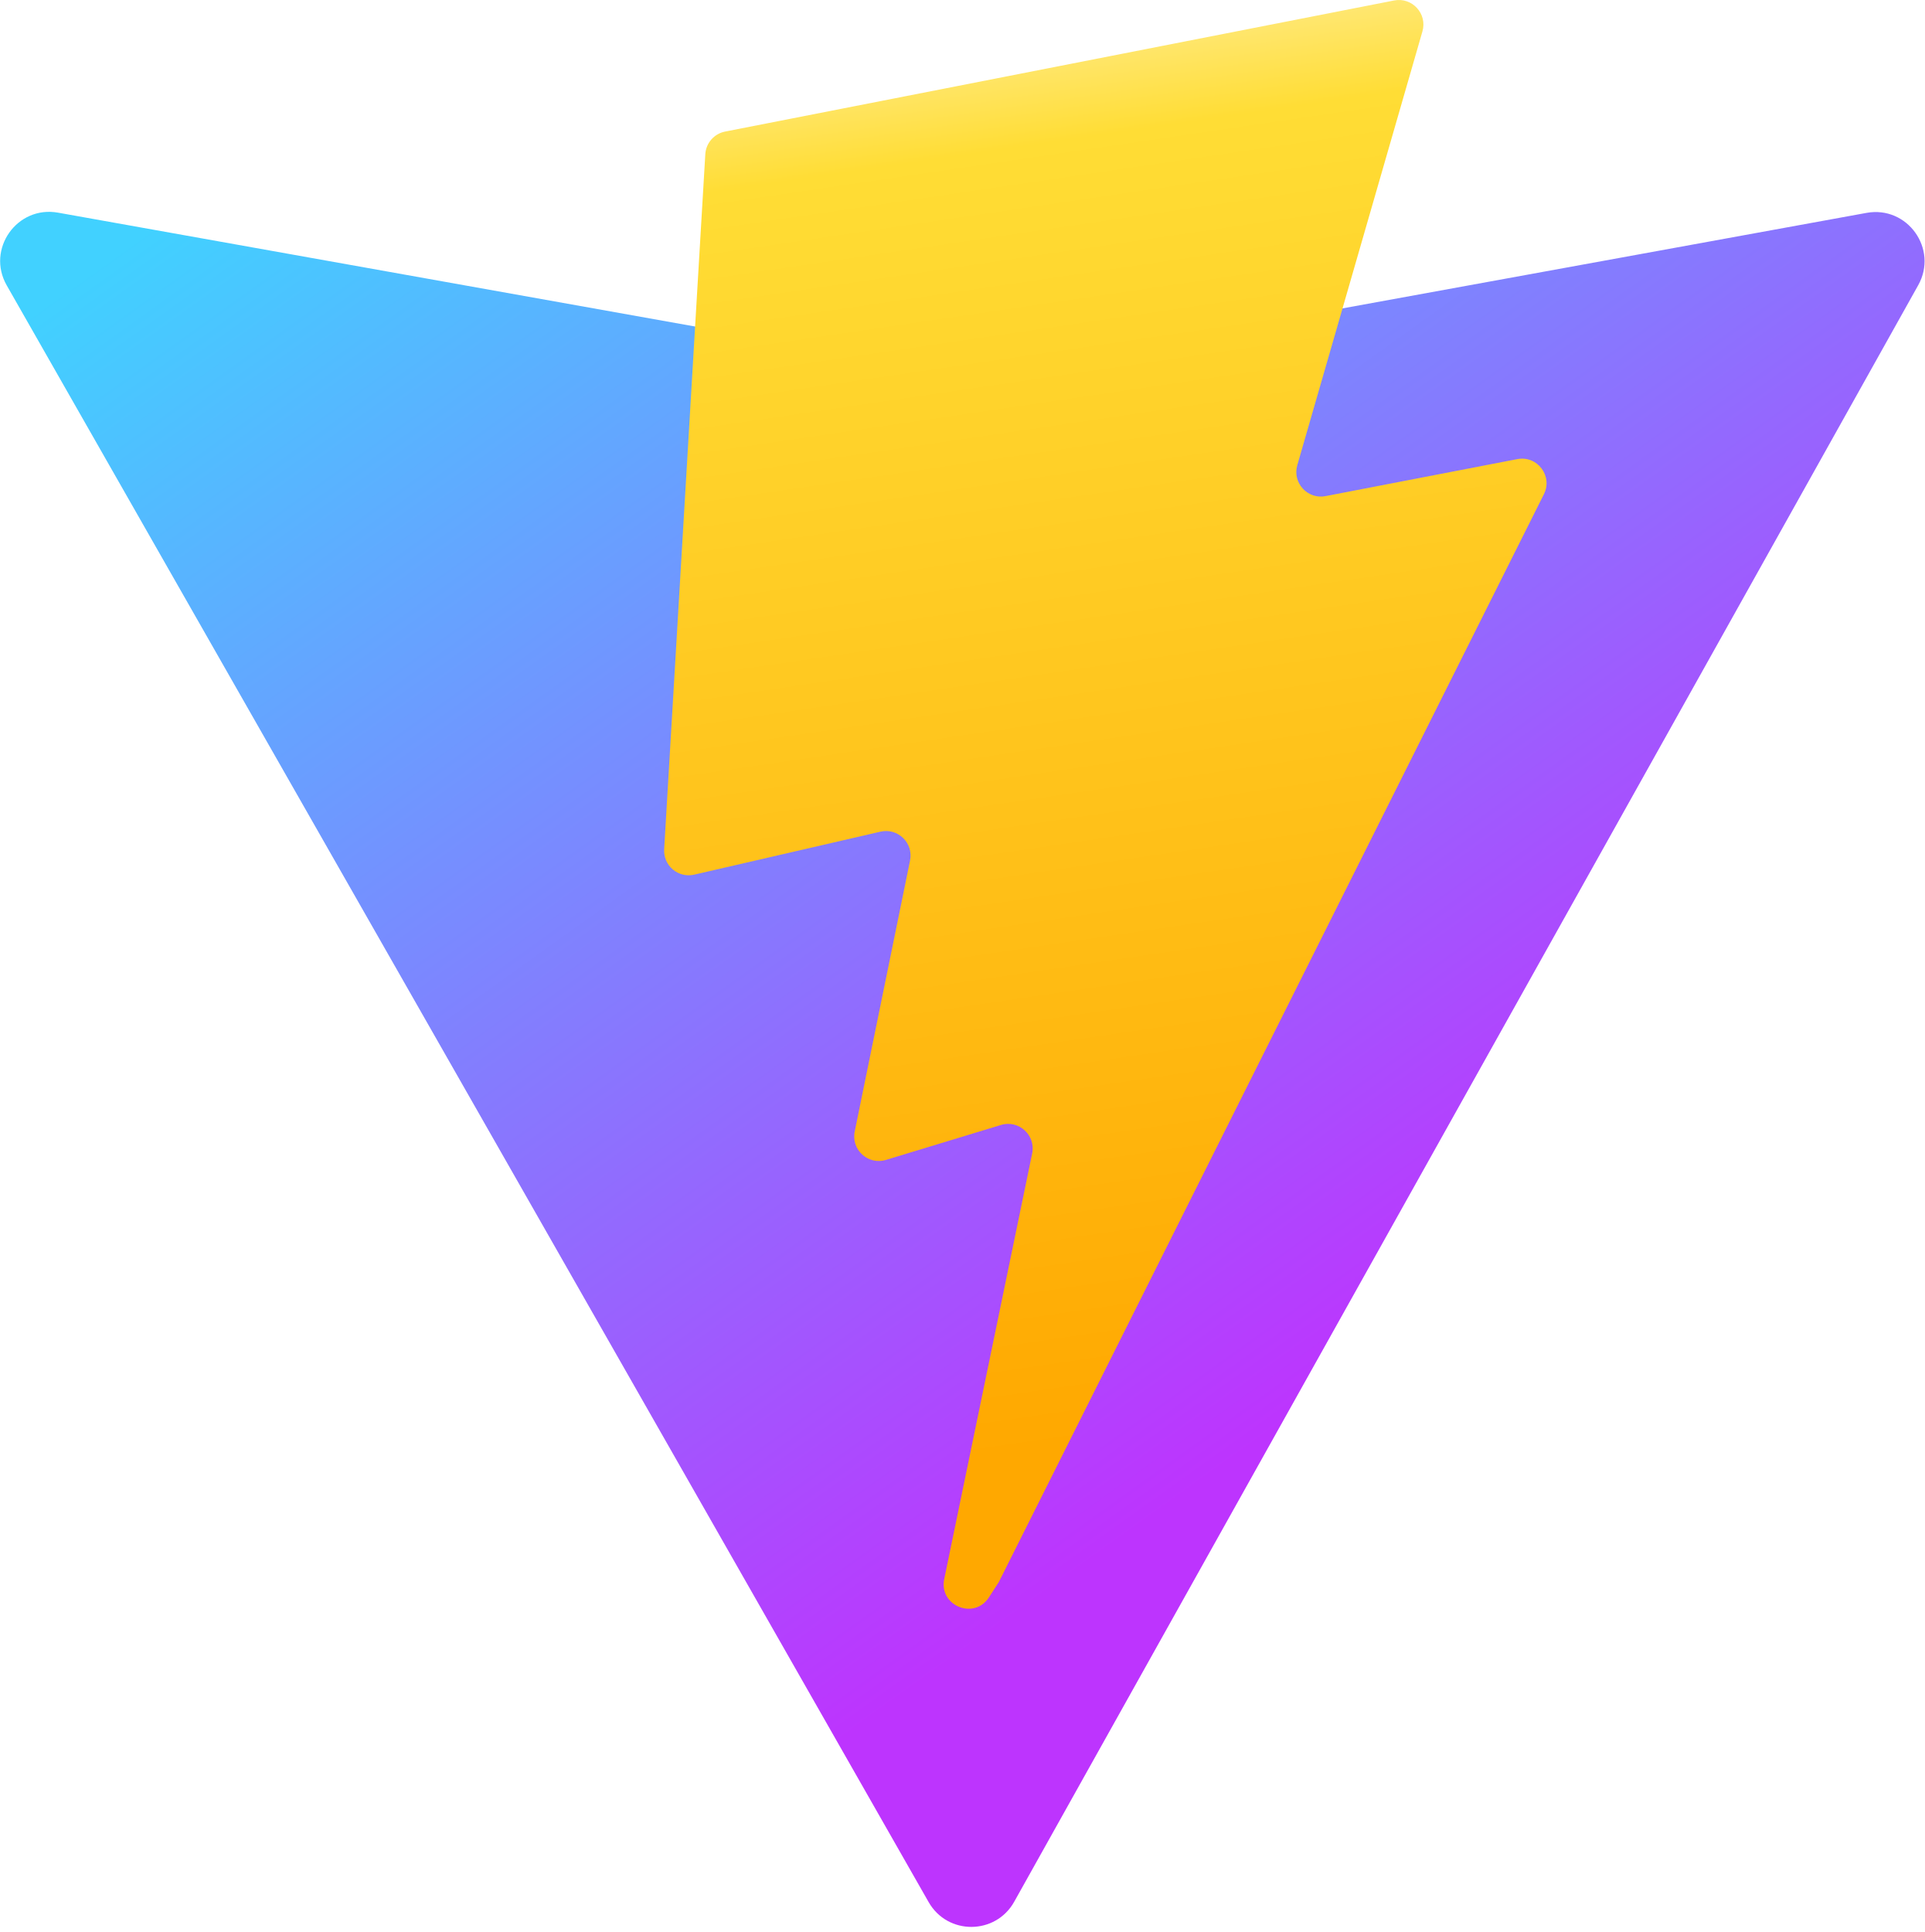
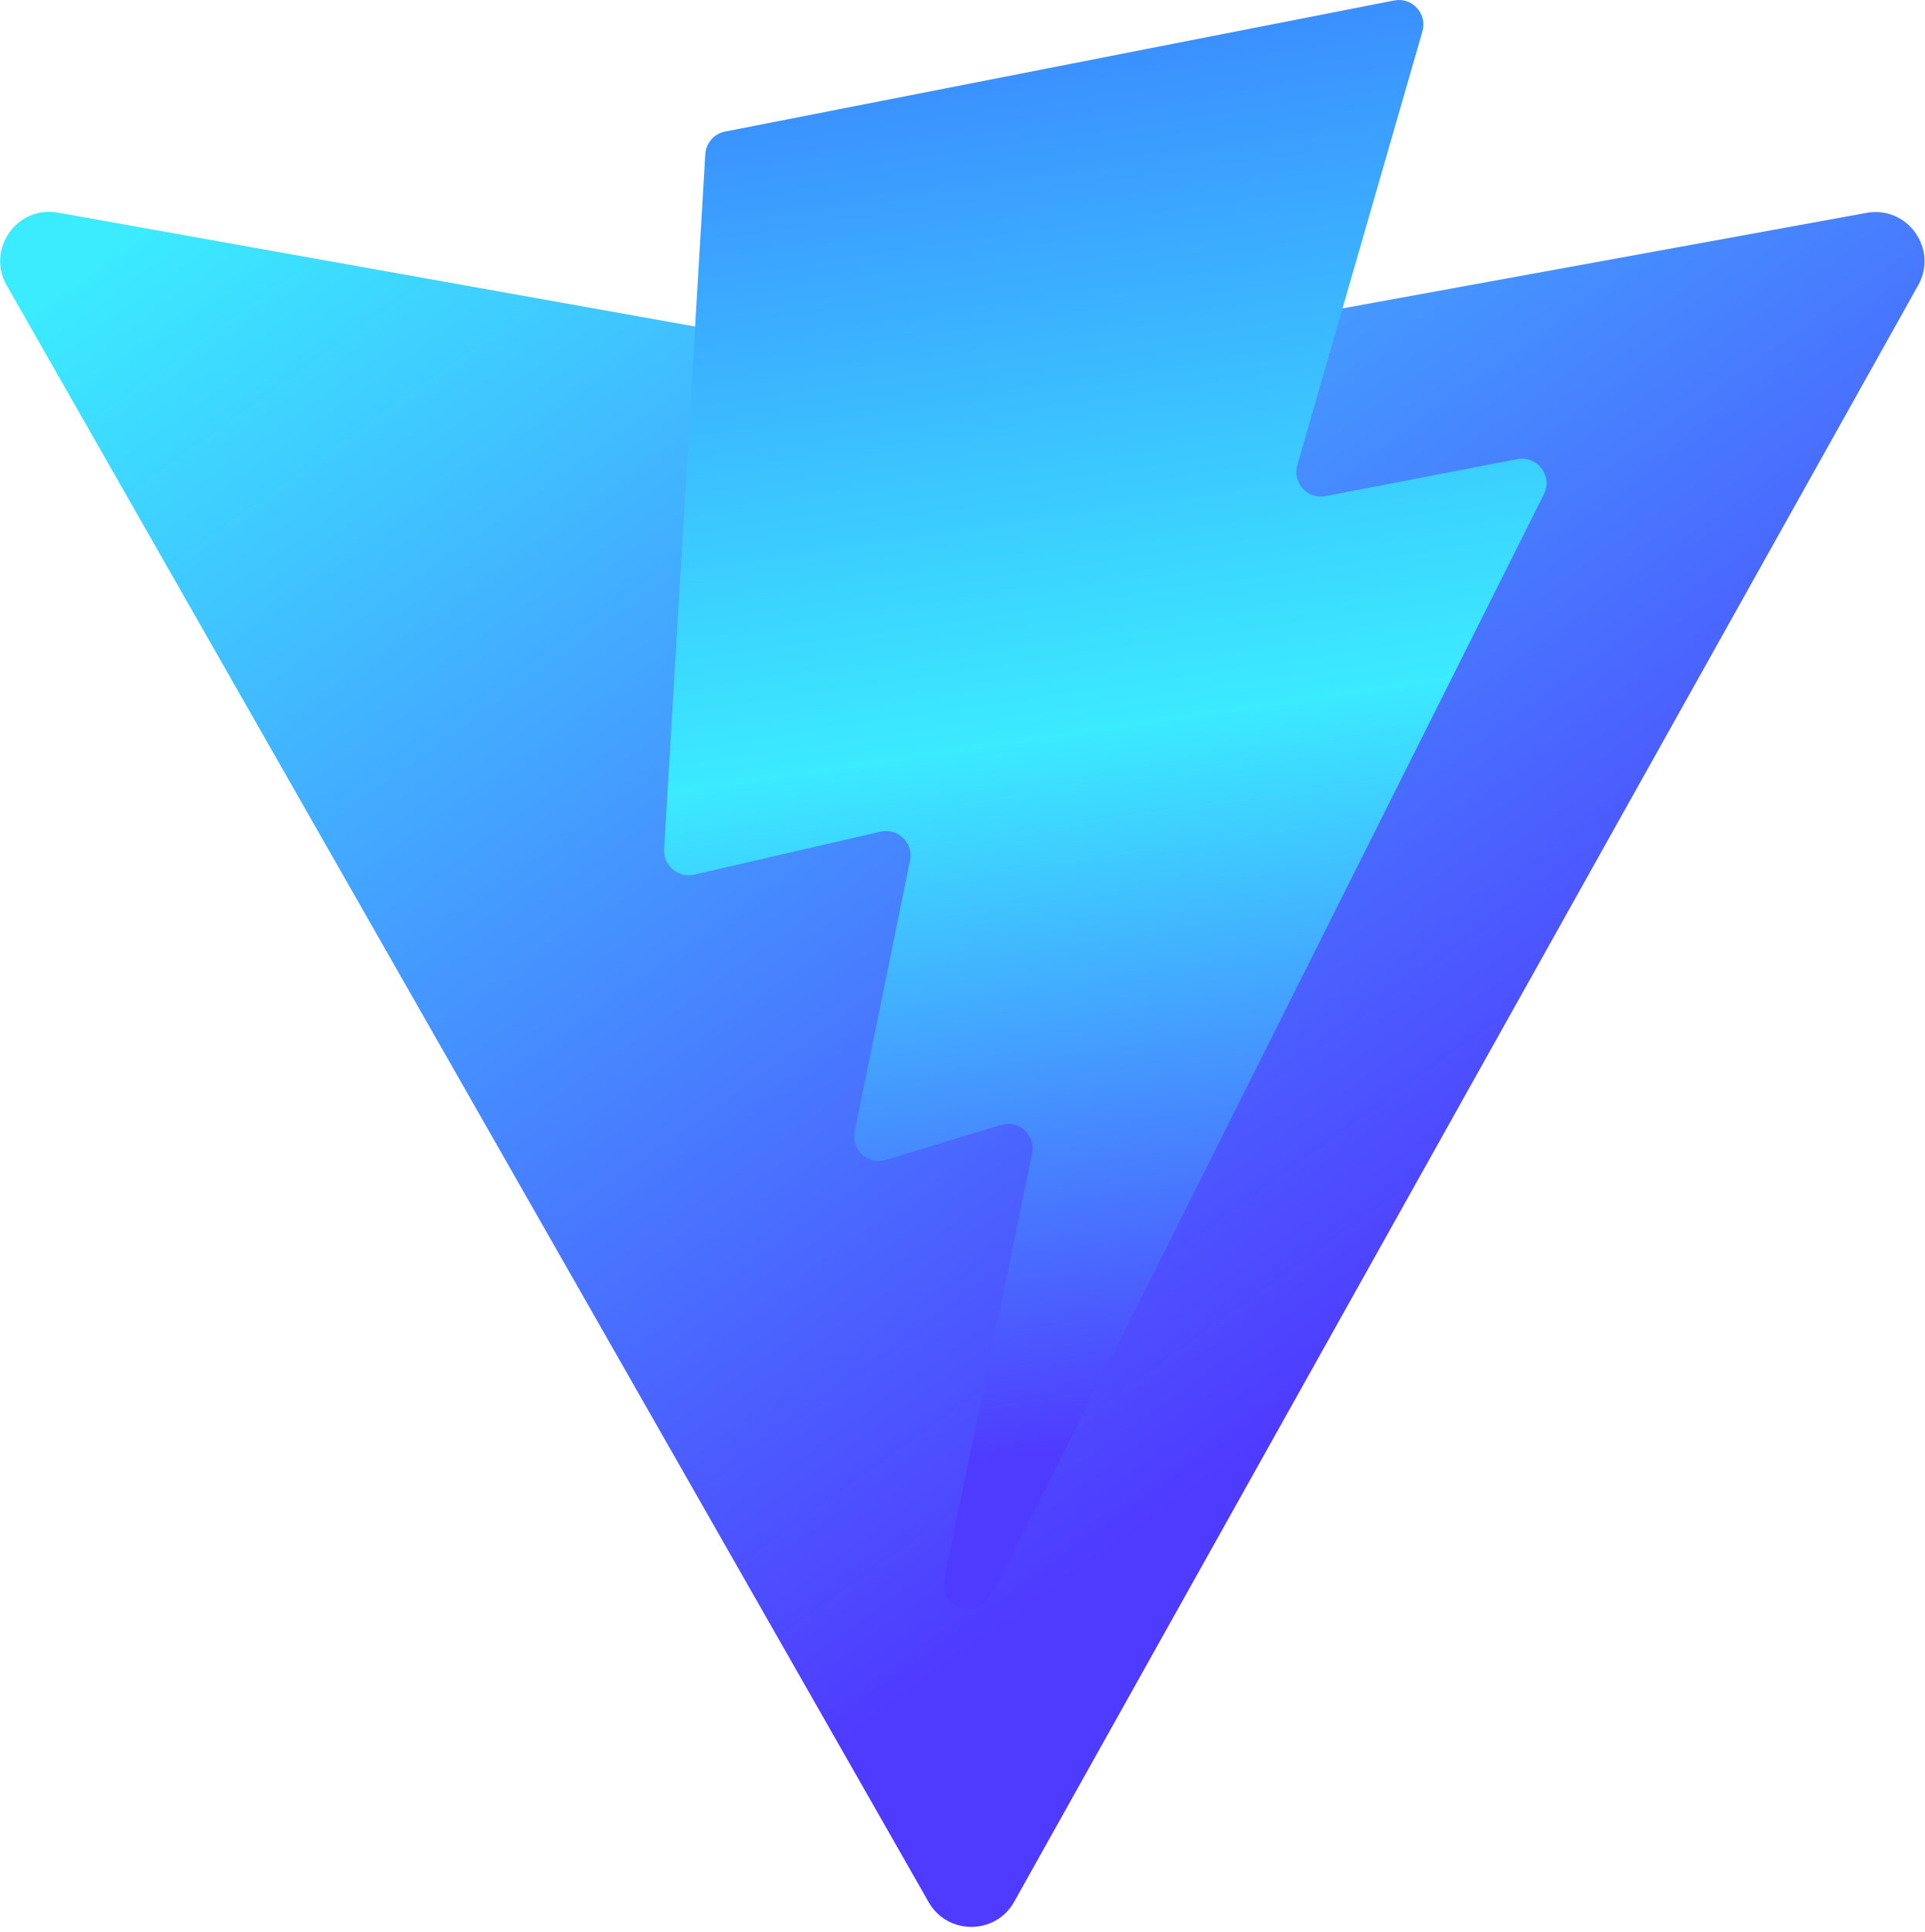
<svg xmlns="http://www.w3.org/2000/svg" aria-hidden="true" role="img" class="iconify iconify--logos" width="31.88" height="32" preserveAspectRatio="xMidYMid meet" viewBox="0 0 256 257">
  <defs>
    <linearGradient id="IconifyId1813088fe1fbc01fb466" x1="-.828%" x2="57.636%" y1="7.652%" y2="78.411%">
-       <stop offset="0%" stop-color="#41D1FF" />
-       <stop offset="100%" stop-color="#BD34FE" />
+       <stop offset="0%" stop-color="#3BEBFF" />
+       <stop offset="100%" stop-color="#4F3BFF" />
    </linearGradient>
    <linearGradient id="IconifyId1813088fe1fbc01fb467" x1="43.376%" x2="50.316%" y1="2.242%" y2="89.03%">
-       <stop offset="0%" stop-color="#FFEA83" />
-       <stop offset="8.333%" stop-color="#FFDD35" />
-       <stop offset="100%" stop-color="#FFA800" />
+       <stop offset="0%" stop-color="#3B8BFF" />
+       <stop offset="50%" stop-color="#3BEBFF" />
+       <stop offset="100%" stop-color="#4F3BFF" />
    </linearGradient>
  </defs>
  <path fill="url(#IconifyId1813088fe1fbc01fb466)" d="M255.153 37.938L134.897 252.976c-2.483 4.44-8.862 4.466-11.382.048L.875 37.958c-2.746-4.814 1.371-10.646 6.827-9.67l120.385 21.517a6.537 6.537 0 0 0 2.322-.004l117.867-21.483c5.438-.991 9.574 4.796 6.877 9.62Z" />
  <path fill="url(#IconifyId1813088fe1fbc01fb467)" d="M185.432.063L96.44 17.501a3.268 3.268 0 0 0-2.634 3.014l-5.474 92.456a3.268 3.268 0 0 0 3.997 3.378l24.777-5.718c2.318-.535 4.413 1.507 3.936 3.838l-7.361 36.047c-.495 2.426 1.782 4.5 4.151 3.78l15.304-4.649c2.372-.72 4.652 1.36 4.15 3.788l-11.698 56.621c-.732 3.542 3.979 5.473 5.943 2.437l1.313-2.028l72.516-144.72c1.215-2.423-.88-5.186-3.54-4.672l-25.505 4.922c-2.396.462-4.435-1.77-3.759-4.114l16.646-57.705c.677-2.35-1.37-4.583-3.769-4.113Z" />
</svg>
